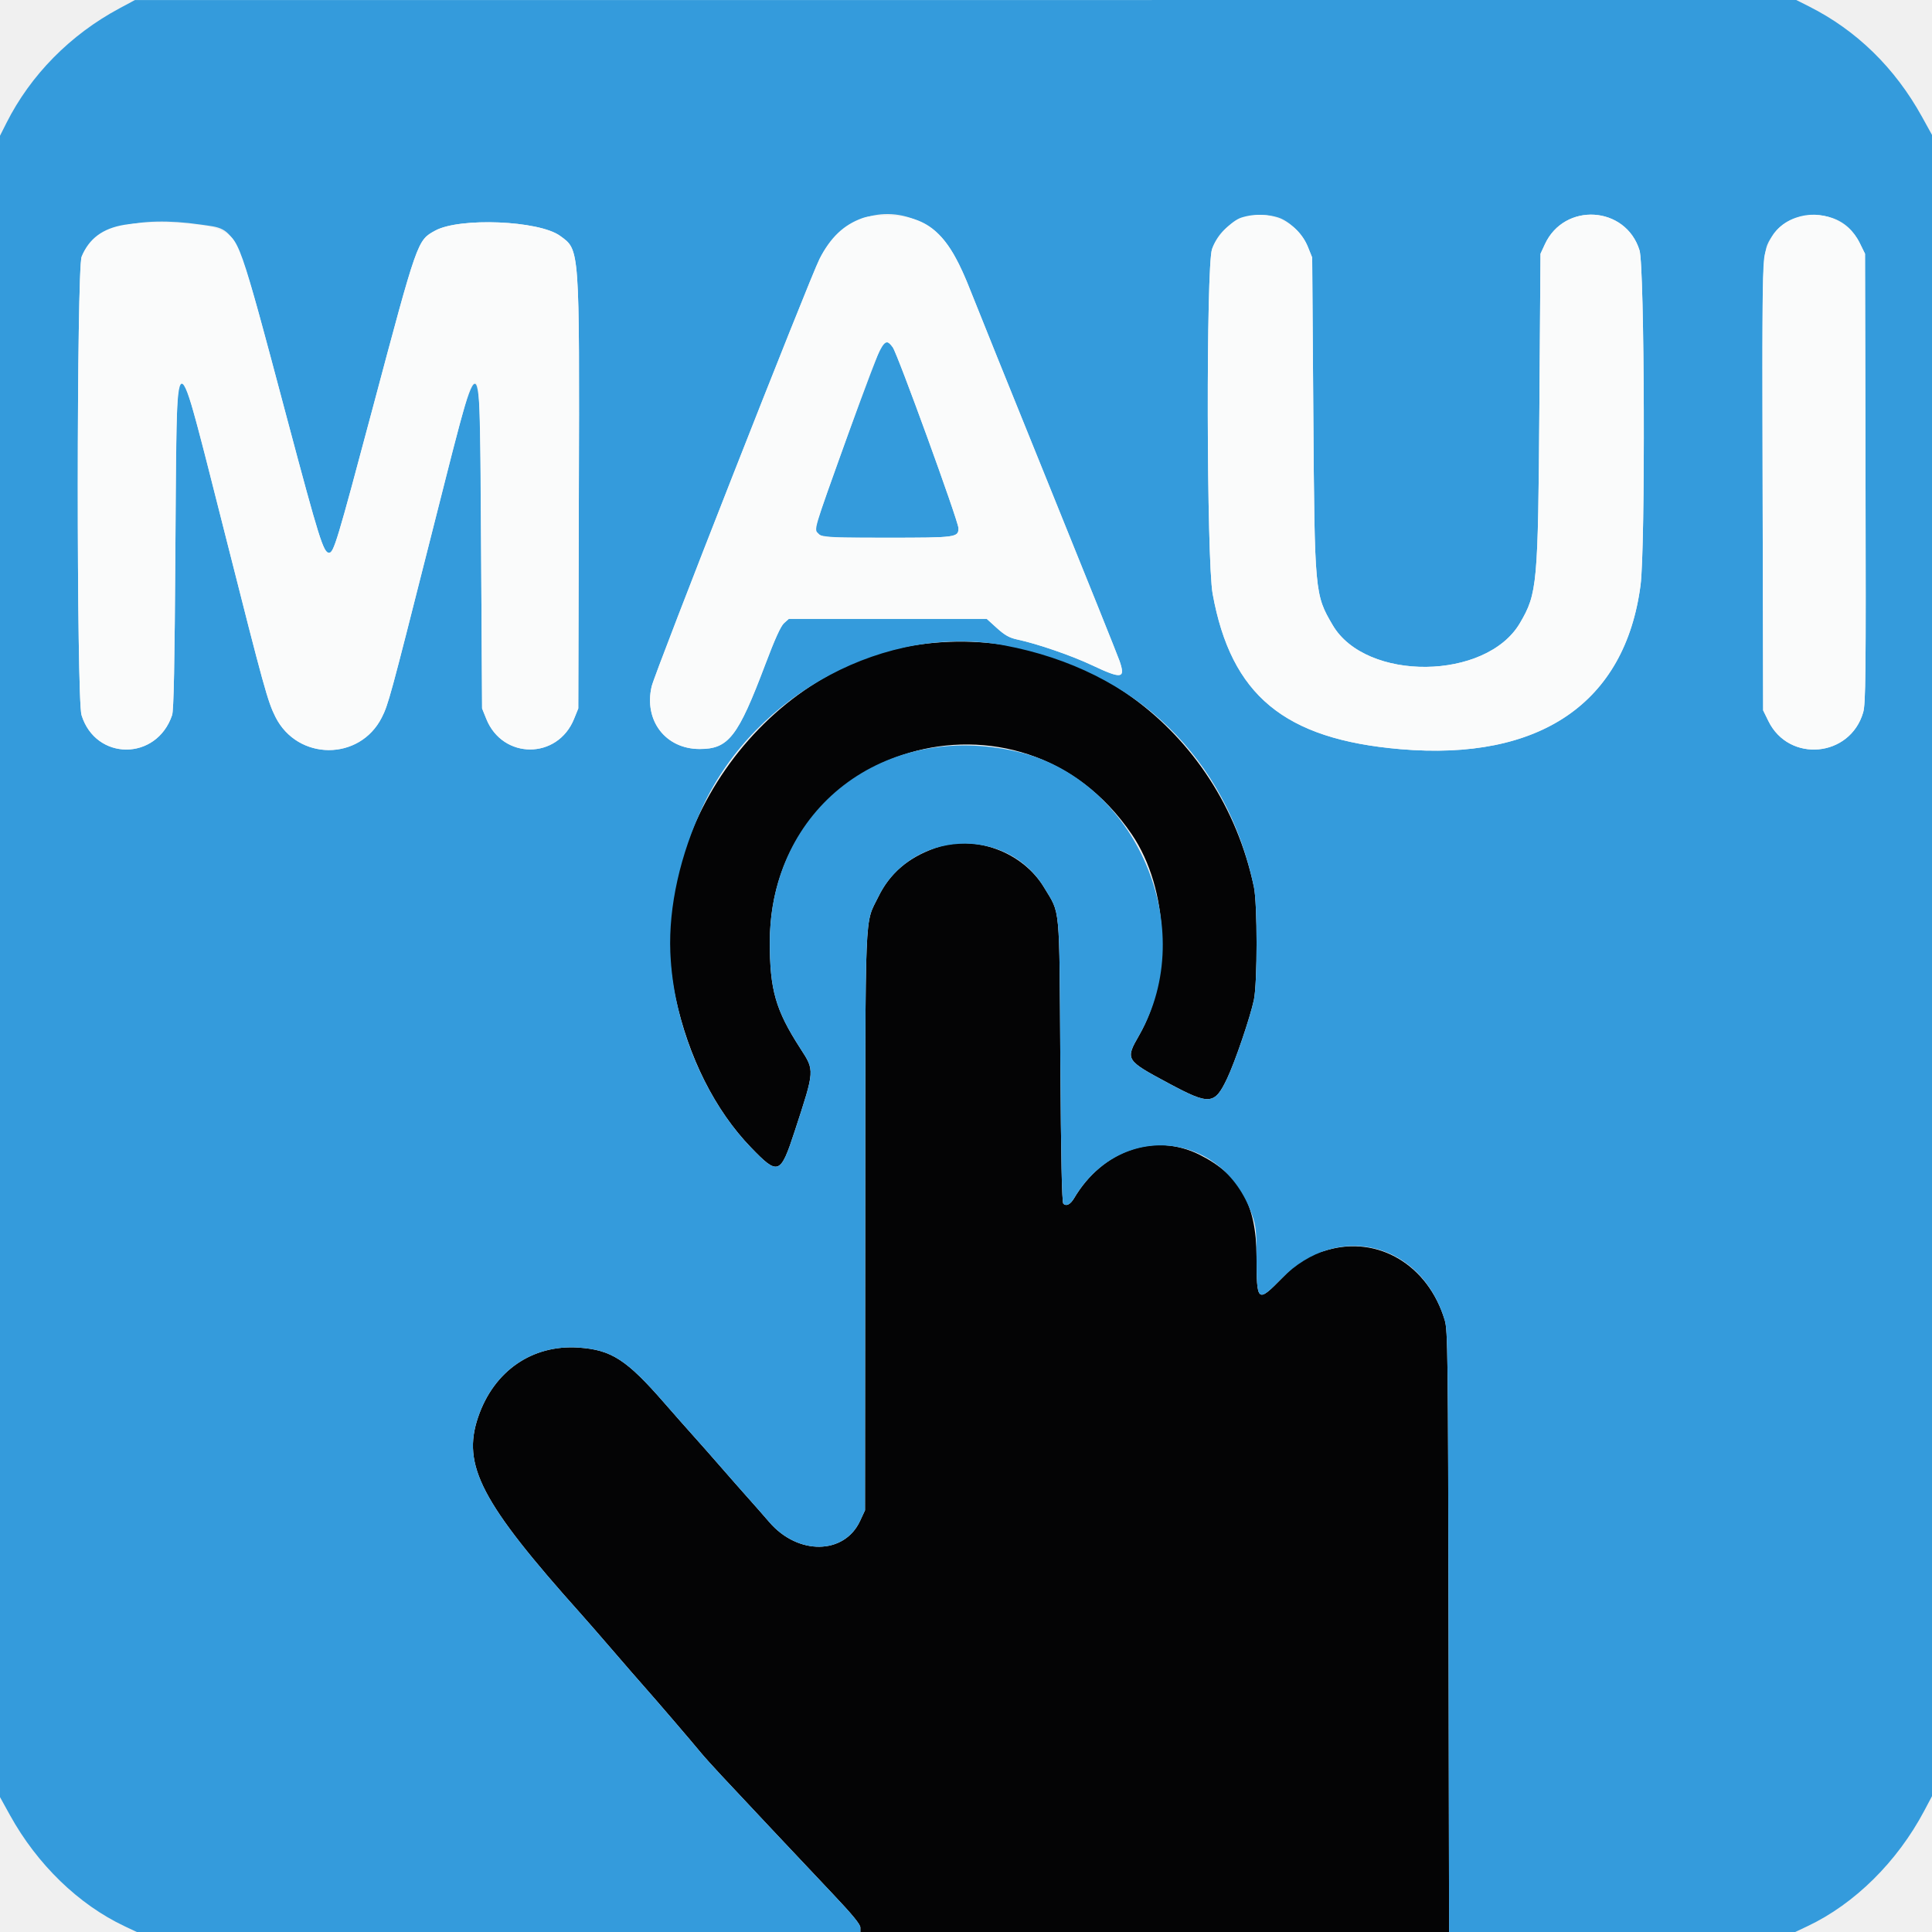
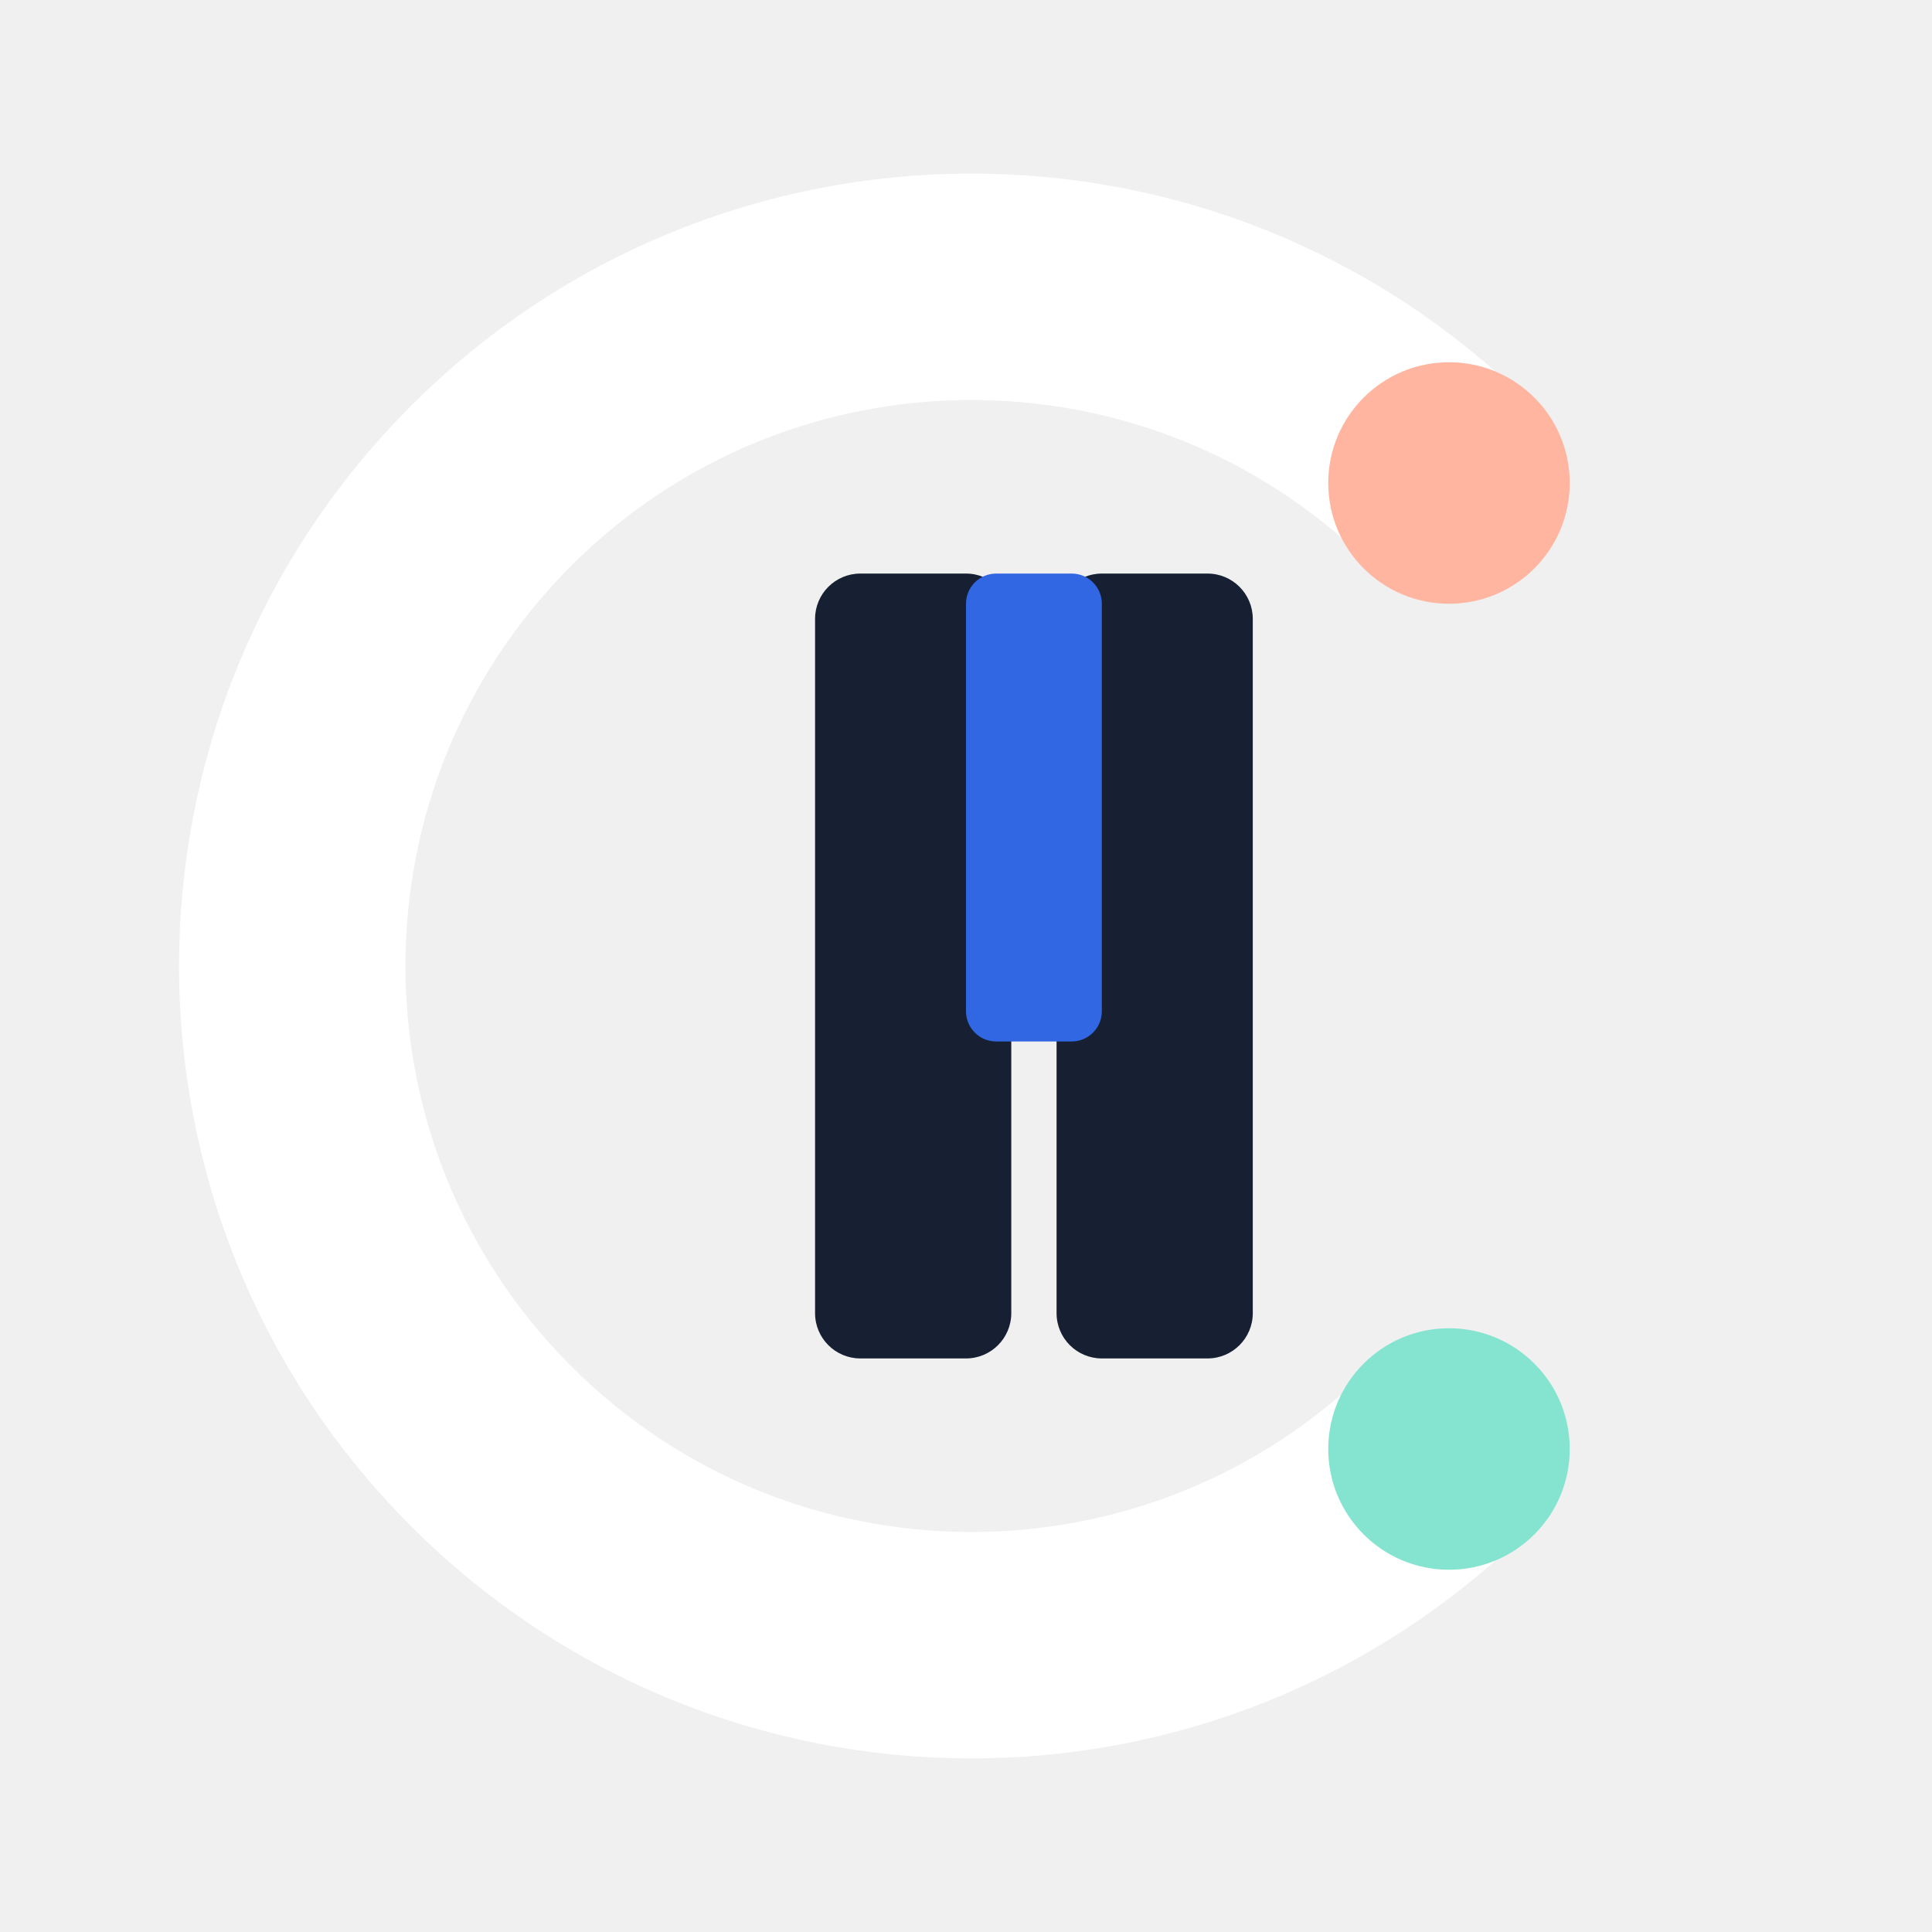
- <svg xmlns="http://www.w3.org/2000/svg" id="svg" version="1.1" width="400" height="400" viewBox="0, 0, 400,400">
-   <g id="svgg">
-     <path id="path0" d="M190.580 133.406 C 157.609 137.905,132.772 173.645,139.836 206.427 C 142.519 218.878,148.026 229.849,155.469 237.565 C 161.120 243.424,161.582 243.252,164.543 234.180 C 168.723 221.377,168.700 221.713,165.677 217.028 C 160.572 209.115,159.370 204.907,159.383 194.994 C 159.440 154.212,211.330 138.837,234.347 172.783 C 242.010 184.085,242.685 202.413,235.876 214.288 C 232.935 219.417,232.969 219.471,241.986 224.305 C 250.476 228.856,251.466 228.769,254.087 223.246 C 255.706 219.835,258.840 210.622,259.603 207.031 C 260.350 203.516,260.350 187.106,259.603 183.594 C 252.596 150.654,222.823 129.005,190.580 133.406 M193.655 175.556 C 188.042 177.537,184.231 180.796,181.868 185.636 C 178.966 191.579,179.177 186.389,179.131 252.930 L 179.089 312.695 178.055 314.914 C 174.796 321.910,165.199 322.027,159.280 315.143 C 158.151 313.830,156.172 311.577,154.883 310.137 C 153.594 308.697,151.045 305.800,149.219 303.700 C 147.393 301.599,144.844 298.711,143.555 297.280 C 142.266 295.850,139.541 292.763,137.500 290.421 C 129.739 281.515,126.583 279.474,119.843 279.006 C 110.196 278.336,102.234 283.838,98.983 293.420 C 95.603 303.382,99.636 311.091,120.313 334.189 C 121.494 335.509,124.482 338.938,126.953 341.810 C 129.424 344.682,132.324 348.019,133.398 349.225 C 135.670 351.775,143.419 360.809,145.090 362.856 C 145.719 363.627,147.653 365.776,149.387 367.632 C 154.984 373.623,166.599 385.972,172.438 392.139 C 176.476 396.404,178.125 398.414,178.125 399.073 L 178.125 400.000 239.072 400.000 L 300.018 400.000 299.907 337.793 C 299.804 280.181,299.746 275.420,299.121 273.337 C 295.697 261.926,285.357 255.742,274.812 258.798 C 270.037 260.182,269.394 260.582,265.351 264.694 C 260.328 269.802,260.175 269.668,260.153 260.156 C 260.129 249.395,256.699 243.255,248.380 239.083 C 239.042 234.401,228.255 238.133,222.379 248.081 C 221.615 249.374,220.751 249.813,220.150 249.212 C 219.857 248.920,219.666 239.784,219.531 219.610 C 219.311 186.732,219.559 189.383,216.183 183.766 C 211.703 176.311,201.771 172.691,193.655 175.556 " stroke="none" fill="#040405" fill-rule="evenodd" />
-     <path id="path1" d="M24.692 1.751 C 14.540 7.202,6.332 15.531,1.335 25.455 L 0.000 28.105 -0.000 200.088 L -0.000 372.070 2.070 375.818 C 7.698 386.002,16.266 394.307,25.781 398.800 L 28.320 399.999 103.223 400.000 L 178.125 400.000 178.125 399.073 C 178.125 398.414,176.476 396.404,172.438 392.139 C 166.599 385.972,154.984 373.623,149.387 367.632 C 147.653 365.776,145.719 363.627,145.090 362.856 C 143.419 360.809,135.670 351.775,133.398 349.225 C 132.324 348.019,129.424 344.682,126.953 341.810 C 124.482 338.938,121.494 335.509,120.313 334.189 C 99.636 311.091,95.603 303.382,98.983 293.420 C 102.234 283.838,110.196 278.336,119.843 279.006 C 126.583 279.474,129.739 281.515,137.500 290.421 C 139.541 292.763,142.266 295.850,143.555 297.280 C 144.844 298.711,147.393 301.599,149.219 303.700 C 151.045 305.800,153.594 308.697,154.883 310.137 C 156.172 311.577,158.151 313.830,159.280 315.143 C 165.199 322.027,174.796 321.910,178.055 314.914 L 179.089 312.695 179.131 252.930 C 179.177 186.389,178.966 191.579,181.868 185.636 C 188.573 171.902,208.404 170.822,216.183 183.766 C 219.559 189.383,219.311 186.732,219.531 219.610 C 219.666 239.784,219.857 248.920,220.150 249.212 C 220.751 249.813,221.615 249.374,222.379 248.081 C 231.837 232.070,253.045 233.997,259.196 251.426 C 260.035 253.805,260.141 254.773,260.153 260.156 C 260.175 269.668,260.328 269.802,265.351 264.694 C 277.026 252.821,294.291 257.240,299.121 273.337 C 299.746 275.420,299.804 280.181,299.907 337.793 L 300.018 400.000 335.849 400.000 L 371.680 399.999 374.219 398.800 C 383.967 394.197,392.805 385.461,398.396 374.901 L 400.000 371.873 400.000 199.901 L 400.000 27.930 397.930 24.182 C 392.329 14.046,384.397 6.296,374.545 1.335 L 371.895 0.000 199.912 0.007 L 27.930 0.013 24.692 1.751 M190.684 45.996 C 195.103 48.174,197.611 51.663,201.001 60.352 C 202.008 62.930,209.203 80.771,216.992 100.000 C 224.780 119.229,231.446 135.825,231.805 136.881 C 233.039 140.518,232.265 140.636,226.132 137.746 C 221.799 135.704,214.830 133.304,210.601 132.397 C 208.985 132.050,208.032 131.515,206.400 130.037 L 204.289 128.125 183.807 128.125 L 163.325 128.125 162.336 129.004 C 161.653 129.611,160.454 132.248,158.459 137.531 C 152.776 152.586,150.837 155.084,144.837 155.074 C 137.788 155.063,133.280 149.179,134.916 142.124 C 135.600 139.174,167.523 57.891,169.678 53.611 C 173.892 45.245,182.688 42.056,190.684 45.996 M264.545 44.996 C 266.901 45.701,269.714 48.453,270.776 51.091 L 271.674 53.320 271.910 85.742 C 272.179 122.826,272.203 123.089,275.911 129.415 C 282.794 141.161,307.717 140.893,314.688 128.999 C 318.286 122.860,318.444 121.105,318.713 84.375 L 318.945 52.539 319.845 50.586 C 323.888 41.811,336.600 42.612,339.444 51.821 C 340.499 55.236,340.676 113.391,339.655 121.171 C 336.457 145.550,318.804 157.588,289.896 155.103 C 265.874 153.038,254.884 143.939,251.067 122.957 C 249.802 116.005,249.693 55.155,250.939 51.575 C 252.834 46.127,258.759 43.262,264.545 44.996 M379.347 45.128 C 381.852 45.982,383.769 47.725,385.034 50.301 L 386.133 52.539 386.238 98.994 C 386.331 139.729,386.270 145.703,385.747 147.504 C 383.041 156.812,370.391 157.969,366.133 149.298 L 365.039 147.070 364.934 100.810 C 364.819 50.720,364.758 52.358,366.868 48.917 C 369.145 45.205,374.659 43.531,379.347 45.128 M41.521 46.493 C 49.347 47.625,48.567 45.870,59.523 87.007 C 66.066 111.574,66.969 114.453,68.129 114.453 C 69.098 114.453,69.800 112.129,77.108 84.700 C 86.472 49.558,86.390 49.791,90.087 47.757 C 95.143 44.976,111.567 45.651,115.941 48.819 C 120.050 51.796,119.982 50.852,119.843 102.930 L 119.727 146.680 118.850 148.844 C 115.437 157.274,104.083 157.274,100.685 148.844 L 99.812 146.680 99.609 113.672 C 99.329 68.189,100.060 68.255,88.816 112.695 C 80.796 144.397,80.388 145.891,79.044 148.548 C 74.470 157.589,61.623 157.534,57.040 148.454 C 55.435 145.276,54.679 142.536,46.728 111.111 C 39.403 82.162,38.590 79.297,37.695 79.297 C 36.617 79.297,36.520 81.705,36.312 113.672 C 36.155 137.658,35.969 147.057,35.631 148.060 C 32.431 157.561,19.825 157.559,16.880 148.057 C 15.832 144.677,15.853 55.779,16.902 53.152 C 19.333 47.066,28.442 44.602,41.521 46.493 M182.536 71.623 C 181.875 72.463,169.650 105.916,168.992 108.685 C 168.380 111.262,168.743 111.328,183.619 111.328 C 197.993 111.328,198.438 111.269,198.438 109.348 C 198.438 107.947,185.838 73.267,184.832 71.900 C 183.857 70.574,183.404 70.520,182.536 71.623 M207.972 133.627 C 235.193 138.748,253.918 156.869,259.603 183.594 C 260.350 187.106,260.350 203.516,259.603 207.031 C 258.840 210.622,255.706 219.835,254.087 223.246 C 251.466 228.769,250.476 228.856,241.986 224.305 C 232.969 219.471,232.935 219.417,235.876 214.288 C 248.528 192.223,235.238 161.357,210.616 155.623 C 183.106 149.216,159.422 167.417,159.383 194.994 C 159.370 204.907,160.572 209.115,165.677 217.028 C 168.700 221.713,168.723 221.377,164.543 234.180 C 161.582 243.252,161.120 243.424,155.469 237.565 C 145.836 227.578,139.370 211.915,138.784 197.150 C 138.410 187.719,140.821 176.934,145.557 166.854 C 156.518 143.521,183.685 129.059,207.972 133.627 " stroke="none" fill="#349bdc" fill-rule="evenodd" />
-     <path id="path2" d="M178.518 45.166 C 174.657 46.554,171.911 49.178,169.678 53.611 C 167.523 57.891,135.600 139.174,134.916 142.124 C 133.280 149.179,137.788 155.063,144.837 155.074 C 150.837 155.084,152.776 152.586,158.459 137.531 C 160.454 132.248,161.653 129.611,162.336 129.004 L 163.325 128.125 183.807 128.125 L 204.289 128.125 206.400 130.037 C 208.032 131.515,208.985 132.050,210.601 132.397 C 214.830 133.304,221.799 135.704,226.132 137.746 C 232.265 140.636,233.039 140.518,231.805 136.881 C 231.446 135.825,224.780 119.229,216.992 100.000 C 209.203 80.771,202.008 62.930,201.001 60.352 C 196.366 48.473,192.475 44.834,184.191 44.630 C 181.364 44.561,179.785 44.710,178.518 45.166 M257.031 45.042 C 254.933 45.703,251.820 49.041,250.939 51.575 C 249.693 55.155,249.802 116.005,251.067 122.957 C 254.884 143.939,265.874 153.038,289.896 155.103 C 318.804 157.588,336.457 145.550,339.655 121.171 C 340.676 113.391,340.499 55.236,339.444 51.821 C 336.600 42.612,323.888 41.811,319.845 50.586 L 318.945 52.539 318.713 84.375 C 318.444 121.105,318.286 122.860,314.688 128.999 C 307.717 140.893,282.794 141.161,275.911 129.415 C 272.203 123.089,272.179 122.826,271.910 85.742 L 271.674 53.320 270.776 51.091 C 268.668 45.856,262.734 43.245,257.031 45.042 M371.777 45.089 C 368.535 46.245,366.571 48.509,365.456 52.373 C 364.892 54.329,364.839 59.265,364.934 100.810 L 365.039 147.070 366.133 149.298 C 370.391 157.969,383.041 156.812,385.747 147.504 C 386.270 145.703,386.331 139.729,386.238 98.994 L 386.133 52.539 385.034 50.301 C 382.688 45.523,376.917 43.254,371.777 45.089 M25.781 46.537 C 21.253 47.278,18.398 49.405,16.902 53.152 C 15.853 55.779,15.832 144.677,16.880 148.057 C 19.825 157.559,32.431 157.561,35.631 148.060 C 35.969 147.057,36.155 137.658,36.312 113.672 C 36.607 68.390,35.959 68.549,46.728 111.111 C 54.679 142.536,55.435 145.276,57.040 148.454 C 61.623 157.534,74.470 157.589,79.044 148.548 C 80.388 145.891,80.796 144.397,88.816 112.695 C 96.974 80.455,97.307 79.297,98.444 79.297 C 99.290 79.297,99.422 83.175,99.609 113.672 L 99.812 146.680 100.685 148.844 C 104.083 157.274,115.437 157.274,118.850 148.844 L 119.727 146.680 119.843 102.930 C 119.982 50.852,120.050 51.796,115.941 48.819 C 111.567 45.651,95.143 44.976,90.087 47.757 C 86.390 49.791,86.472 49.558,77.108 84.700 C 69.800 112.129,69.098 114.453,68.129 114.453 C 66.969 114.453,66.066 111.574,59.523 87.007 C 49.339 48.765,49.666 49.693,45.623 47.619 C 42.870 46.207,31.561 45.590,25.781 46.537 M184.832 71.900 C 185.838 73.267,198.438 107.947,198.438 109.348 C 198.438 111.269,197.993 111.328,183.619 111.328 C 170.800 111.328,170.284 111.299,169.525 110.541 C 168.496 109.511,168.170 110.625,175.515 90.098 C 182.673 70.097,183.015 69.429,184.832 71.900 " stroke="none" fill="#fafbfb" fill-rule="evenodd" />
-   </g>
+ <svg xmlns="http://www.w3.org/2000/svg" viewBox="0 0 128 128">
+   <path d="M96 32A45 45 0 1 0 96 96" fill="none" stroke="#FFFFFF" stroke-width="15" stroke-linecap="round" />
+   <rect x="54" y="38" width="13" height="52" rx="3" fill="#172033" />
+   <rect x="70" y="38" width="13" height="52" rx="3" fill="#172033" />
+   <rect x="64" y="38" width="9" height="31" rx="2" fill="#3167E3" />
+   <circle cx="96" cy="32" r="8" fill="#FFB59F" />
+   <circle cx="96" cy="96" r="8" fill="#85E4D0" />
</svg>
